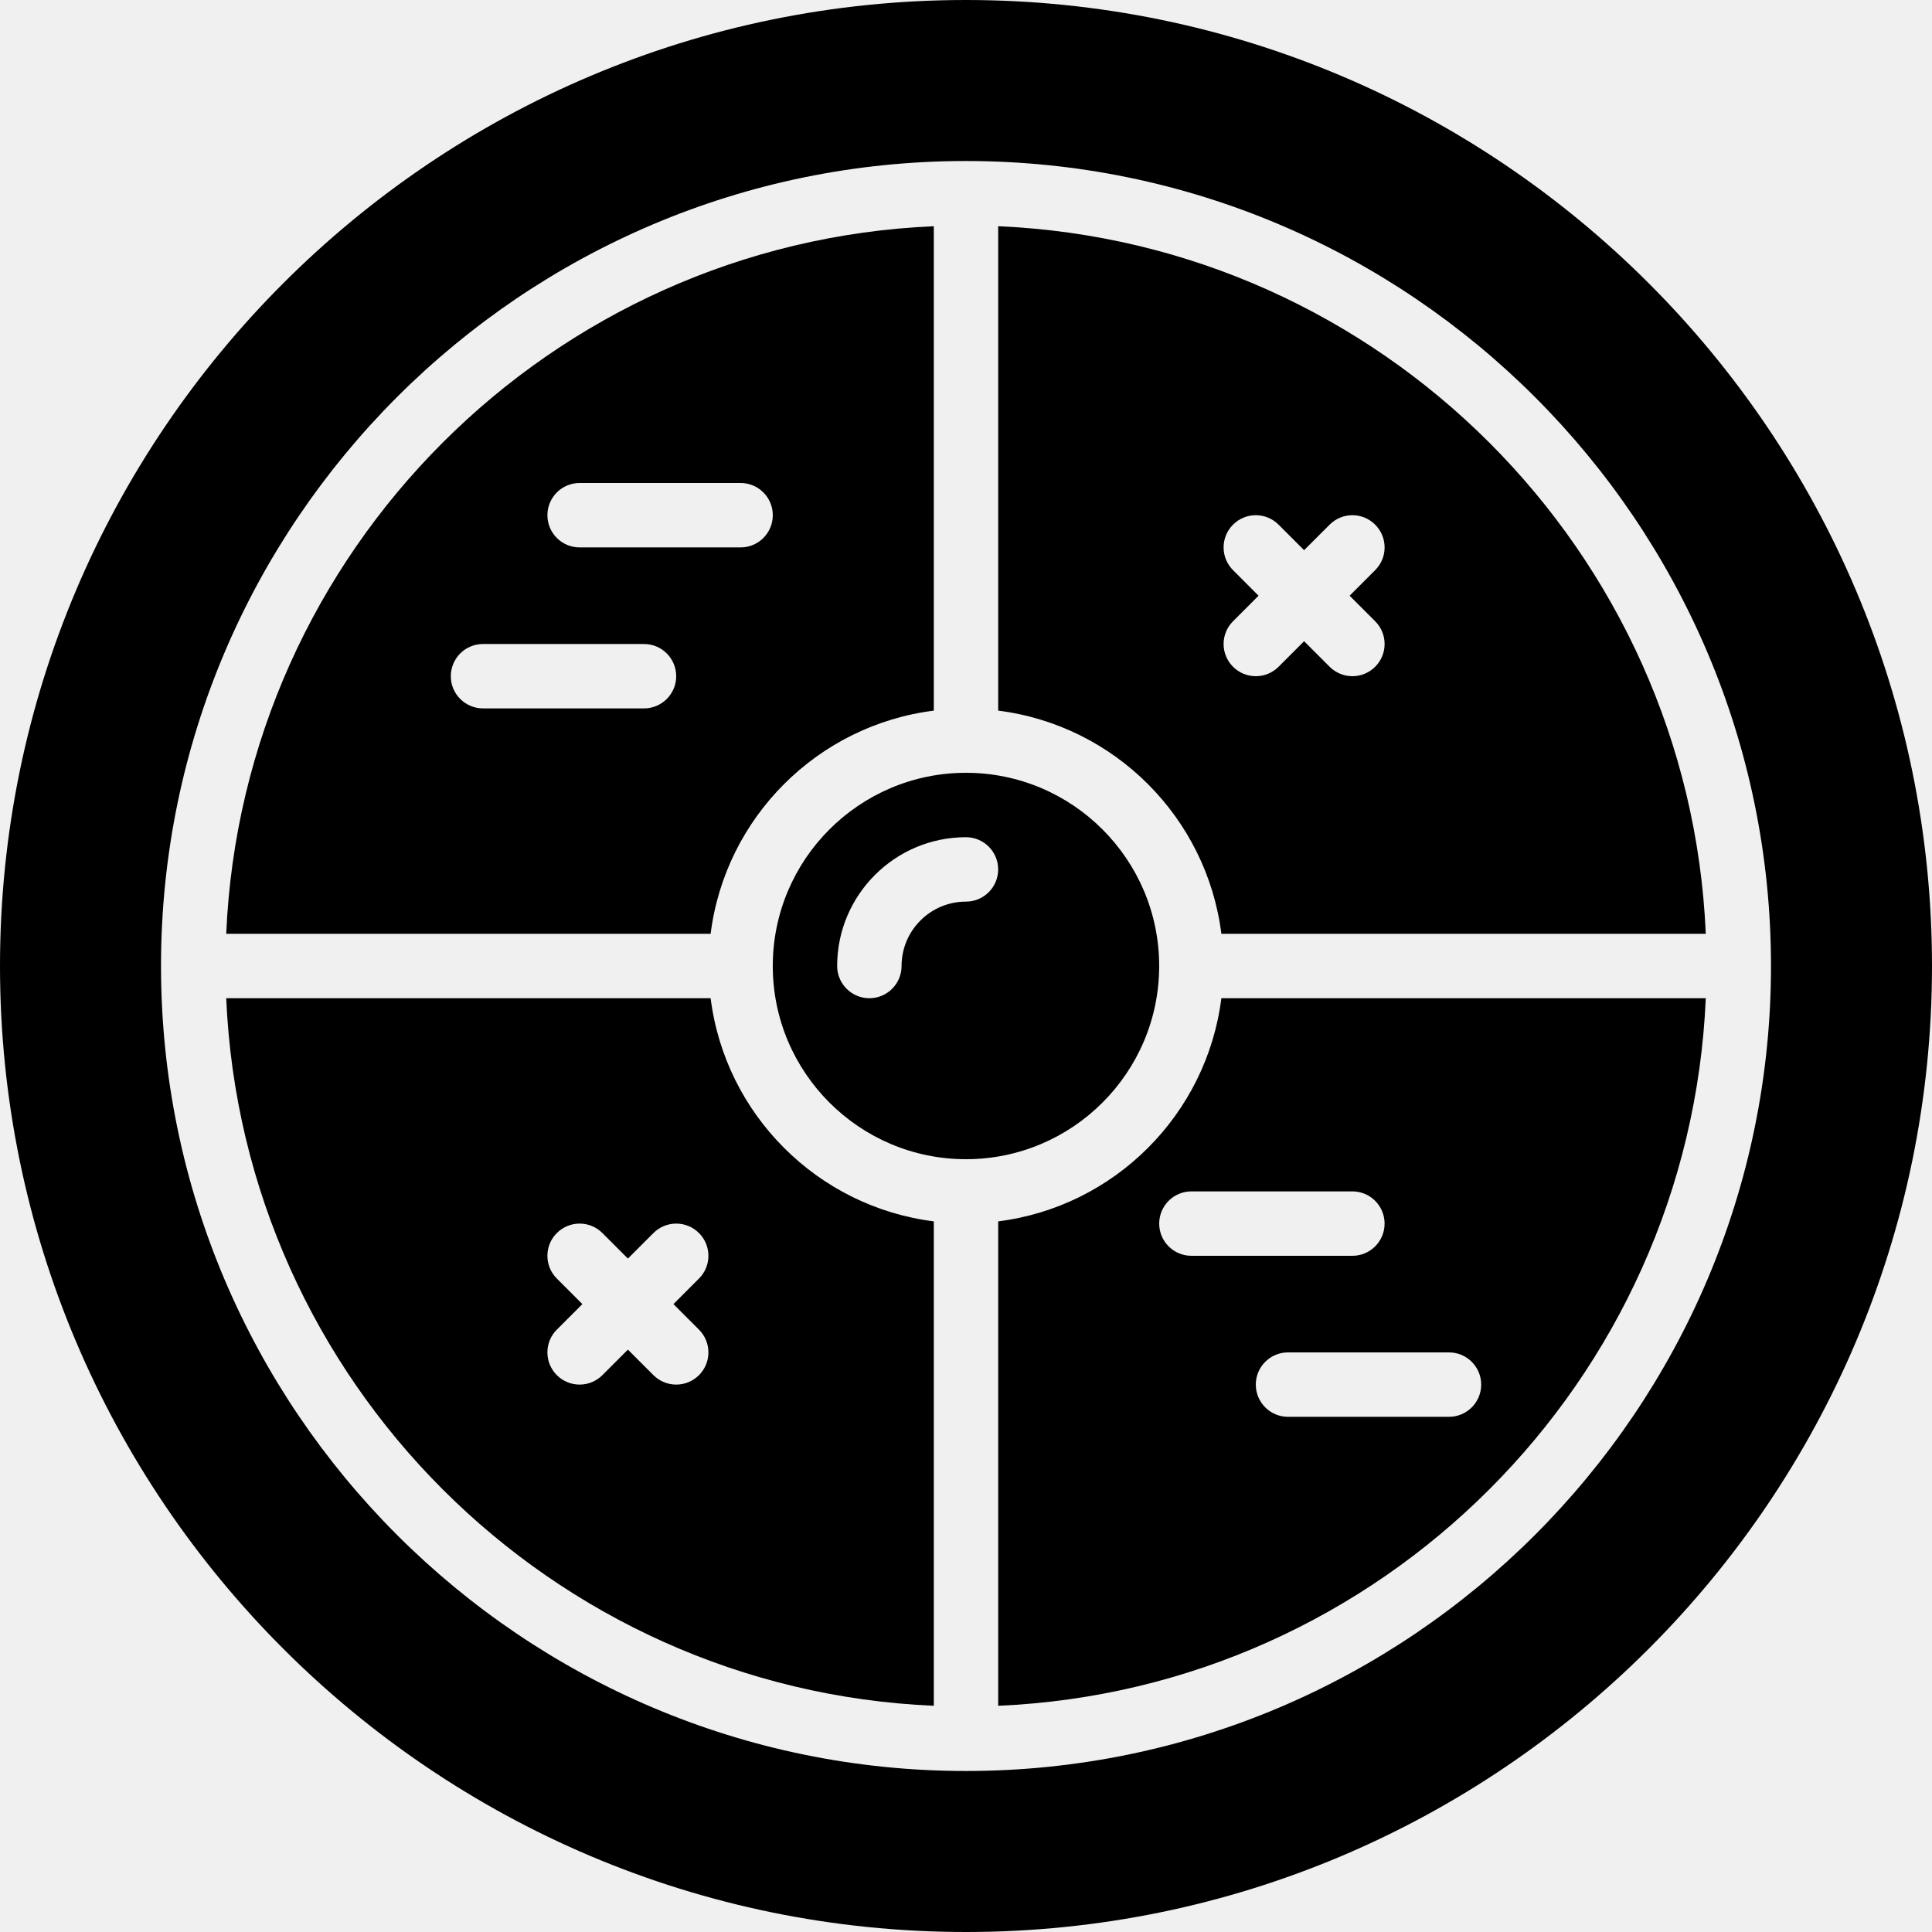
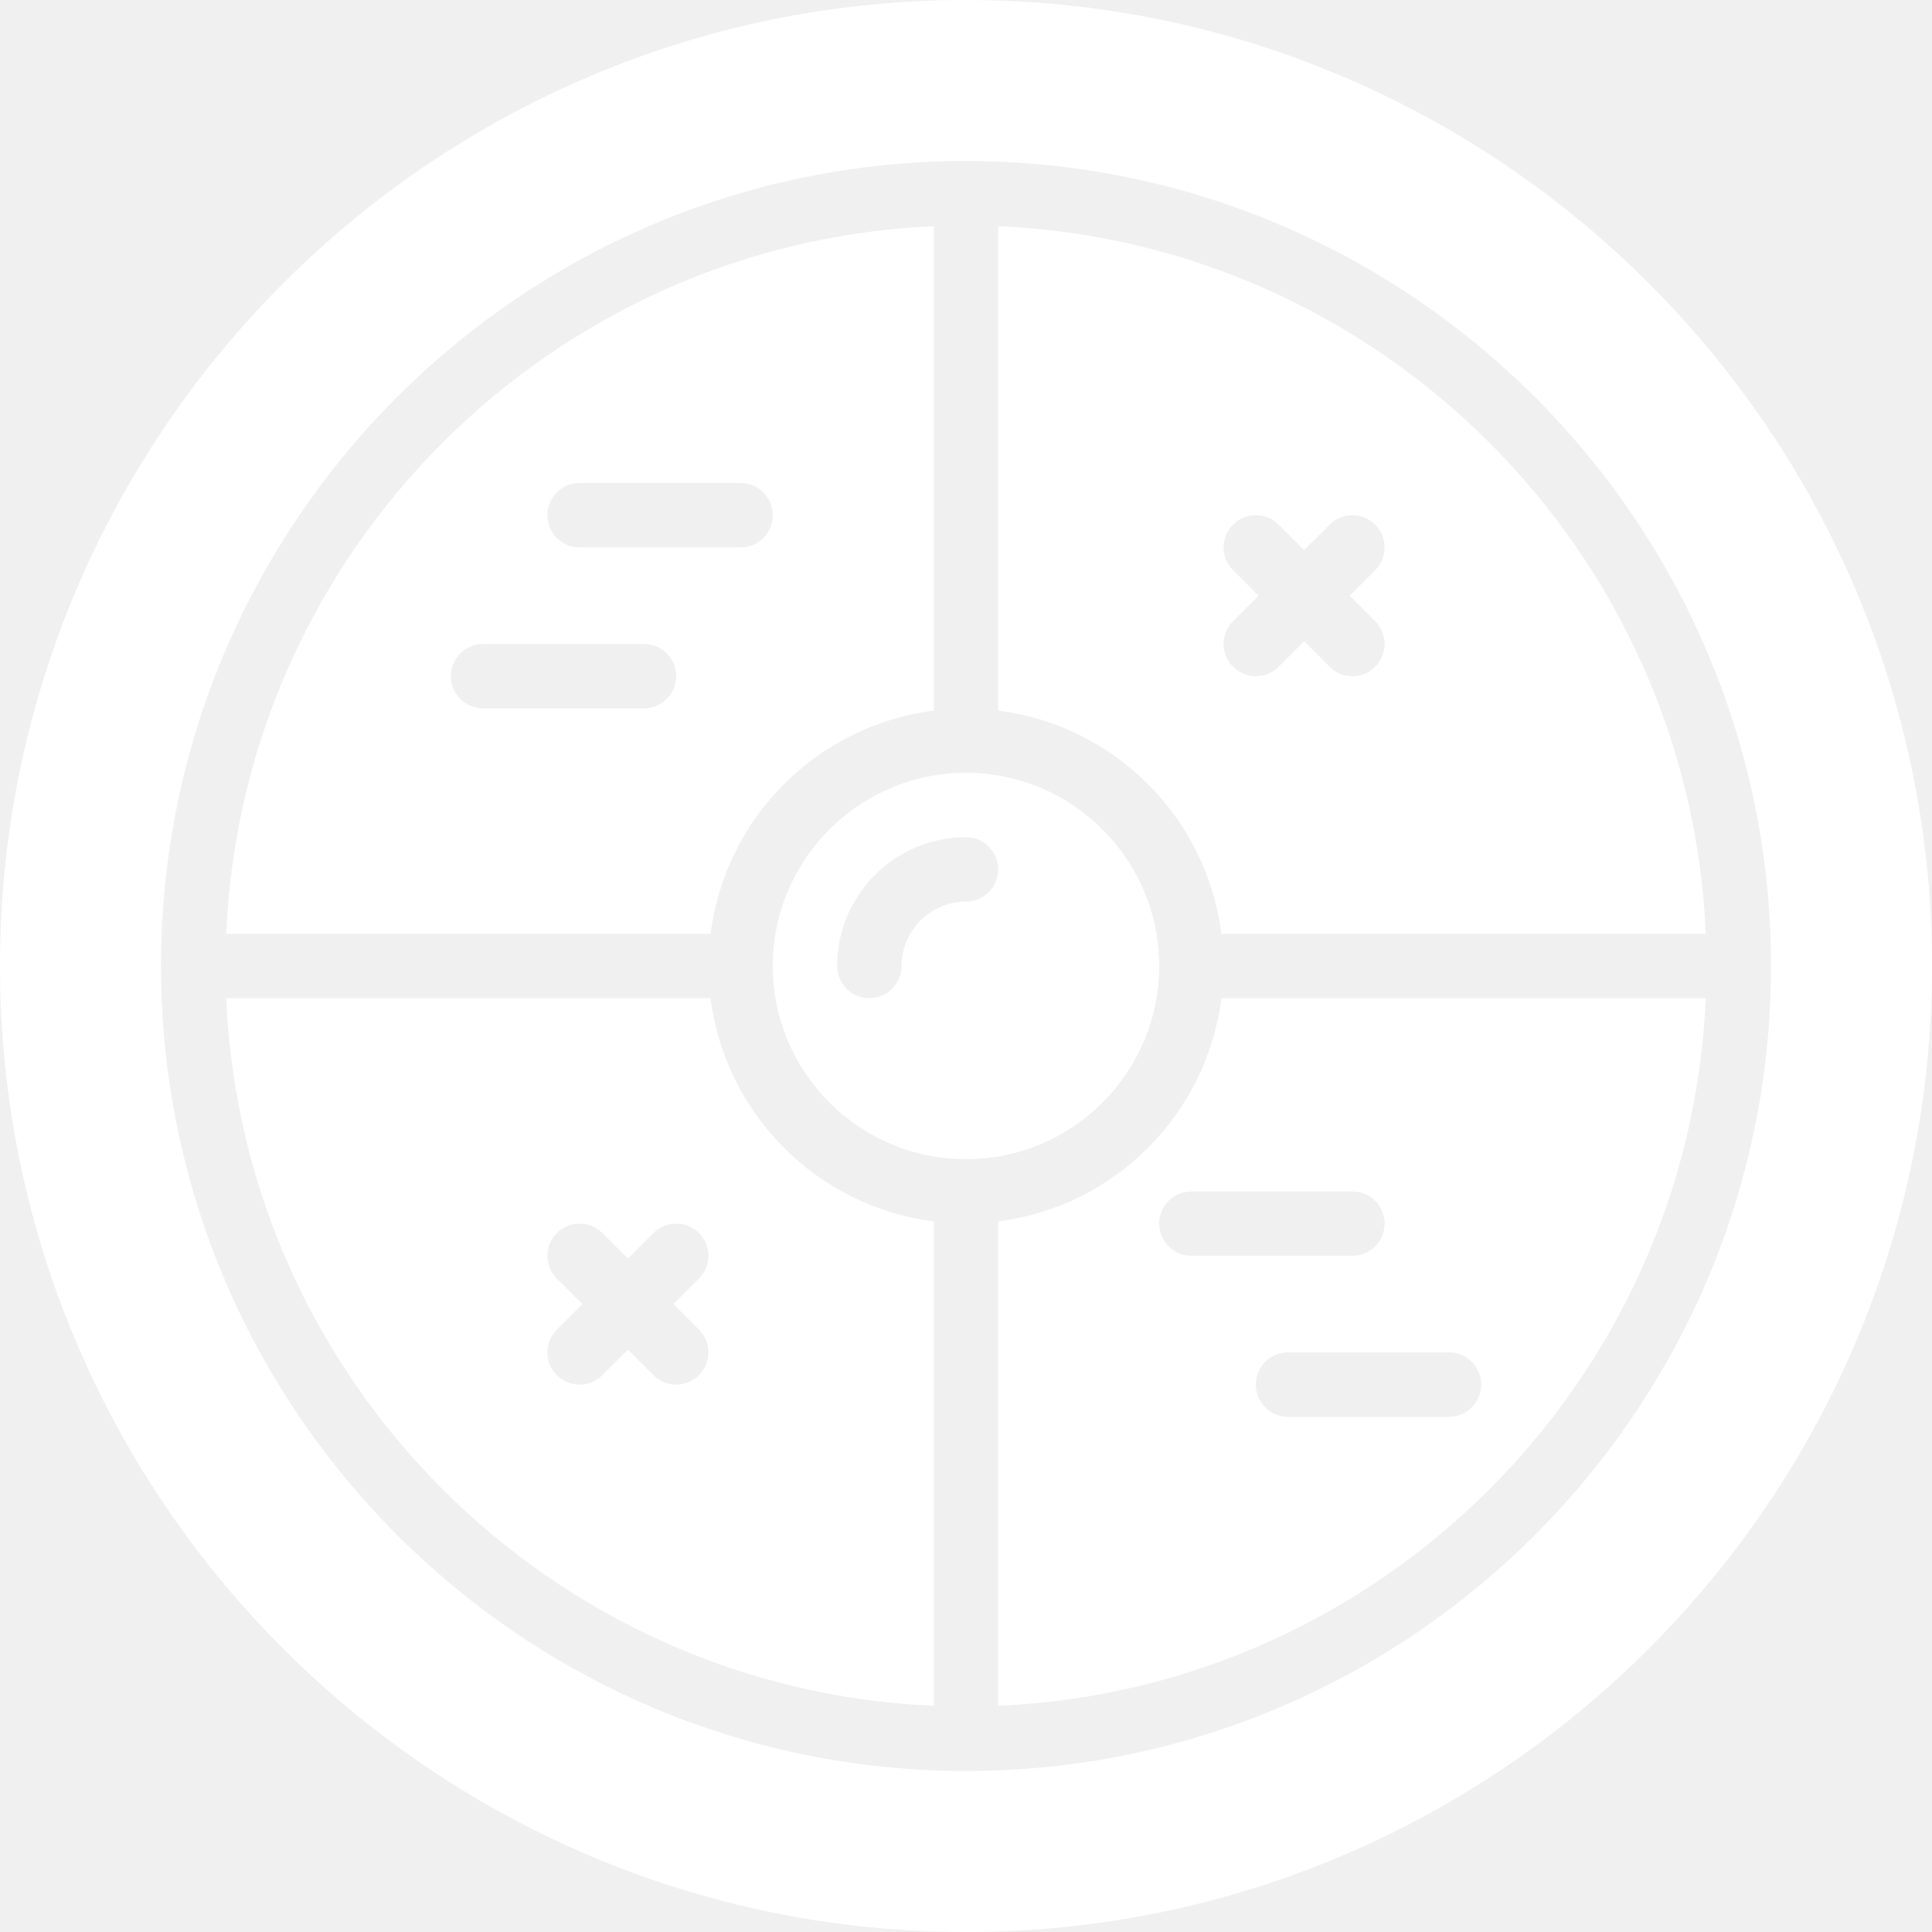
<svg xmlns="http://www.w3.org/2000/svg" width="77" height="77" viewBox="0 0 77 77" fill="none">
-   <path d="M46.199 38.5C46.199 34.254 42.745 30.8 38.499 30.8C34.252 30.8 30.799 34.254 30.799 38.5C30.799 42.747 34.252 46.2 38.499 46.2C42.745 46.2 46.199 42.747 46.199 38.5ZM38.499 35.934C37.083 35.934 35.932 37.085 35.932 38.5C35.932 39.209 35.357 39.784 34.649 39.784C33.941 39.784 33.365 39.209 33.365 38.5C33.365 35.669 35.668 33.367 38.499 33.367C39.207 33.367 39.782 33.942 39.782 34.65C39.782 35.359 39.207 35.934 38.499 35.934Z" fill="black" />
-   <path d="M48.678 37.217H67.984C67.327 21.961 55.039 9.673 39.783 9.016V28.322C44.419 28.905 48.095 32.581 48.678 37.217ZM49.143 22.724C48.641 22.223 48.641 21.411 49.143 20.91C49.644 20.408 50.456 20.408 50.957 20.91L51.975 21.927L52.993 20.91C53.495 20.408 54.306 20.408 54.807 20.91C55.309 21.411 55.309 22.223 54.807 22.724L53.789 23.742L54.807 24.76C55.309 25.261 55.309 26.073 54.807 26.574C54.557 26.824 54.228 26.95 53.9 26.95C53.571 26.95 53.243 26.824 52.993 26.574L51.975 25.556L50.957 26.574C50.707 26.824 50.378 26.95 50.05 26.95C49.721 26.95 49.393 26.824 49.143 26.574C48.641 26.072 48.641 25.261 49.143 24.76L50.16 23.742L49.143 22.724Z" fill="black" />
-   <path d="M28.322 39.783H9.016C9.673 55.039 21.961 67.327 37.217 67.984V48.678C32.581 48.095 28.905 44.419 28.322 39.783ZM27.858 52.993C28.359 53.495 28.359 54.306 27.858 54.807C27.607 55.057 27.279 55.183 26.95 55.183C26.622 55.183 26.293 55.057 26.043 54.807L25.025 53.789L24.008 54.807C23.757 55.057 23.429 55.183 23.1 55.183C22.772 55.183 22.443 55.057 22.193 54.807C21.691 54.305 21.691 53.494 22.193 52.993L23.21 51.975L22.193 50.957C21.691 50.456 21.691 49.644 22.193 49.143C22.695 48.641 23.506 48.641 24.008 49.143L25.025 50.16L26.043 49.143C26.545 48.641 27.356 48.641 27.858 49.143C28.359 49.645 28.359 50.456 27.858 50.957L26.84 51.975L27.858 52.993Z" fill="black" />
-   <path d="M38.5 0C17.271 0 0 17.271 0 38.5C0 59.729 17.271 77 38.5 77C59.729 77 77 59.729 77 38.5C77 17.271 59.729 0 38.5 0ZM38.5 70.583C20.809 70.583 6.417 56.191 6.417 38.5C6.417 20.809 20.809 6.417 38.5 6.417C56.191 6.417 70.583 20.809 70.583 38.5C70.583 56.191 56.191 70.583 38.5 70.583Z" fill="black" />
-   <path d="M37.217 28.322V9.016C21.961 9.673 9.673 21.961 9.016 37.217H28.322C28.905 32.581 32.581 28.905 37.217 28.322ZM23.1 19.25H29.517C30.225 19.25 30.8 19.825 30.8 20.533C30.8 21.242 30.225 21.817 29.517 21.817H23.1C22.392 21.817 21.817 21.242 21.817 20.533C21.817 19.825 22.392 19.25 23.1 19.25ZM25.667 28.233H19.25C18.542 28.233 17.967 27.659 17.967 26.95C17.967 26.242 18.542 25.667 19.25 25.667H25.667C26.375 25.667 26.95 26.242 26.95 26.95C26.95 27.659 26.375 28.233 25.667 28.233Z" fill="black" />
-   <path d="M39.783 48.678V67.984C55.039 67.327 67.327 55.039 67.984 39.783H48.678C48.095 44.419 44.419 48.095 39.783 48.678ZM59.033 55.183C59.033 55.892 58.458 56.467 57.75 56.467H51.333C50.625 56.467 50.05 55.892 50.05 55.183C50.05 54.475 50.625 53.9 51.333 53.9H57.75C58.458 53.9 59.033 54.475 59.033 55.183ZM55.183 48.767C55.183 49.475 54.608 50.05 53.9 50.05H47.483C46.775 50.05 46.2 49.475 46.2 48.767C46.2 48.058 46.775 47.483 47.483 47.483H53.9C54.608 47.483 55.183 48.058 55.183 48.767Z" fill="black" />
+   <path d="M46.199 38.5C46.199 34.254 42.745 30.8 38.499 30.8C34.252 30.8 30.799 34.254 30.799 38.5C30.799 42.747 34.252 46.2 38.499 46.2C42.745 46.2 46.199 42.747 46.199 38.5ZM38.499 35.934C37.083 35.934 35.932 37.085 35.932 38.5C35.932 39.209 35.357 39.784 34.649 39.784C33.941 39.784 33.365 39.209 33.365 38.5C33.365 35.669 35.668 33.367 38.499 33.367C39.207 33.367 39.782 33.942 39.782 34.65C39.782 35.359 39.207 35.934 38.499 35.934Z" fill="white" />
+   <path d="M48.678 37.217H67.984C67.327 21.961 55.039 9.673 39.783 9.016V28.322C44.419 28.905 48.095 32.581 48.678 37.217ZM49.143 22.724C48.641 22.223 48.641 21.411 49.143 20.91C49.644 20.408 50.456 20.408 50.957 20.91L51.975 21.927L52.993 20.91C53.495 20.408 54.306 20.408 54.807 20.91C55.309 21.411 55.309 22.223 54.807 22.724L53.789 23.742L54.807 24.76C55.309 25.261 55.309 26.073 54.807 26.574C54.557 26.824 54.228 26.95 53.9 26.95C53.571 26.95 53.243 26.824 52.993 26.574L51.975 25.556L50.957 26.574C50.707 26.824 50.378 26.95 50.05 26.95C49.721 26.95 49.393 26.824 49.143 26.574C48.641 26.072 48.641 25.261 49.143 24.76L50.16 23.742L49.143 22.724Z" fill="white" />
+   <path d="M28.322 39.783H9.016C9.673 55.039 21.961 67.327 37.217 67.984V48.678C32.581 48.095 28.905 44.419 28.322 39.783ZM27.858 52.993C28.359 53.495 28.359 54.306 27.858 54.807C27.607 55.057 27.279 55.183 26.95 55.183C26.622 55.183 26.293 55.057 26.043 54.807L25.025 53.789L24.008 54.807C23.757 55.057 23.429 55.183 23.1 55.183C22.772 55.183 22.443 55.057 22.193 54.807C21.691 54.305 21.691 53.494 22.193 52.993L23.21 51.975L22.193 50.957C21.691 50.456 21.691 49.644 22.193 49.143C22.695 48.641 23.506 48.641 24.008 49.143L25.025 50.16L26.043 49.143C26.545 48.641 27.356 48.641 27.858 49.143C28.359 49.645 28.359 50.456 27.858 50.957L26.84 51.975L27.858 52.993Z" fill="white" />
+   <path d="M38.5 0C17.271 0 0 17.271 0 38.5C0 59.729 17.271 77 38.5 77C59.729 77 77 59.729 77 38.5C77 17.271 59.729 0 38.5 0ZM38.5 70.583C20.809 70.583 6.417 56.191 6.417 38.5C6.417 20.809 20.809 6.417 38.5 6.417C56.191 6.417 70.583 20.809 70.583 38.5C70.583 56.191 56.191 70.583 38.5 70.583Z" fill="white" />
+   <path d="M37.217 28.322V9.016C21.961 9.673 9.673 21.961 9.016 37.217H28.322C28.905 32.581 32.581 28.905 37.217 28.322ZM23.1 19.25H29.517C30.225 19.25 30.8 19.825 30.8 20.533C30.8 21.242 30.225 21.817 29.517 21.817H23.1C22.392 21.817 21.817 21.242 21.817 20.533C21.817 19.825 22.392 19.25 23.1 19.25ZM25.667 28.233H19.25C18.542 28.233 17.967 27.659 17.967 26.95C17.967 26.242 18.542 25.667 19.25 25.667H25.667C26.375 25.667 26.95 26.242 26.95 26.95C26.95 27.659 26.375 28.233 25.667 28.233Z" fill="white" />
+   <path d="M39.783 48.678V67.984C55.039 67.327 67.327 55.039 67.984 39.783H48.678C48.095 44.419 44.419 48.095 39.783 48.678ZM59.033 55.183C59.033 55.892 58.458 56.467 57.75 56.467H51.333C50.625 56.467 50.05 55.892 50.05 55.183C50.05 54.475 50.625 53.9 51.333 53.9H57.75C58.458 53.9 59.033 54.475 59.033 55.183ZM55.183 48.767C55.183 49.475 54.608 50.05 53.9 50.05H47.483C46.775 50.05 46.2 49.475 46.2 48.767C46.2 48.058 46.775 47.483 47.483 47.483H53.9C54.608 47.483 55.183 48.058 55.183 48.767Z" fill="white" />
</svg>
